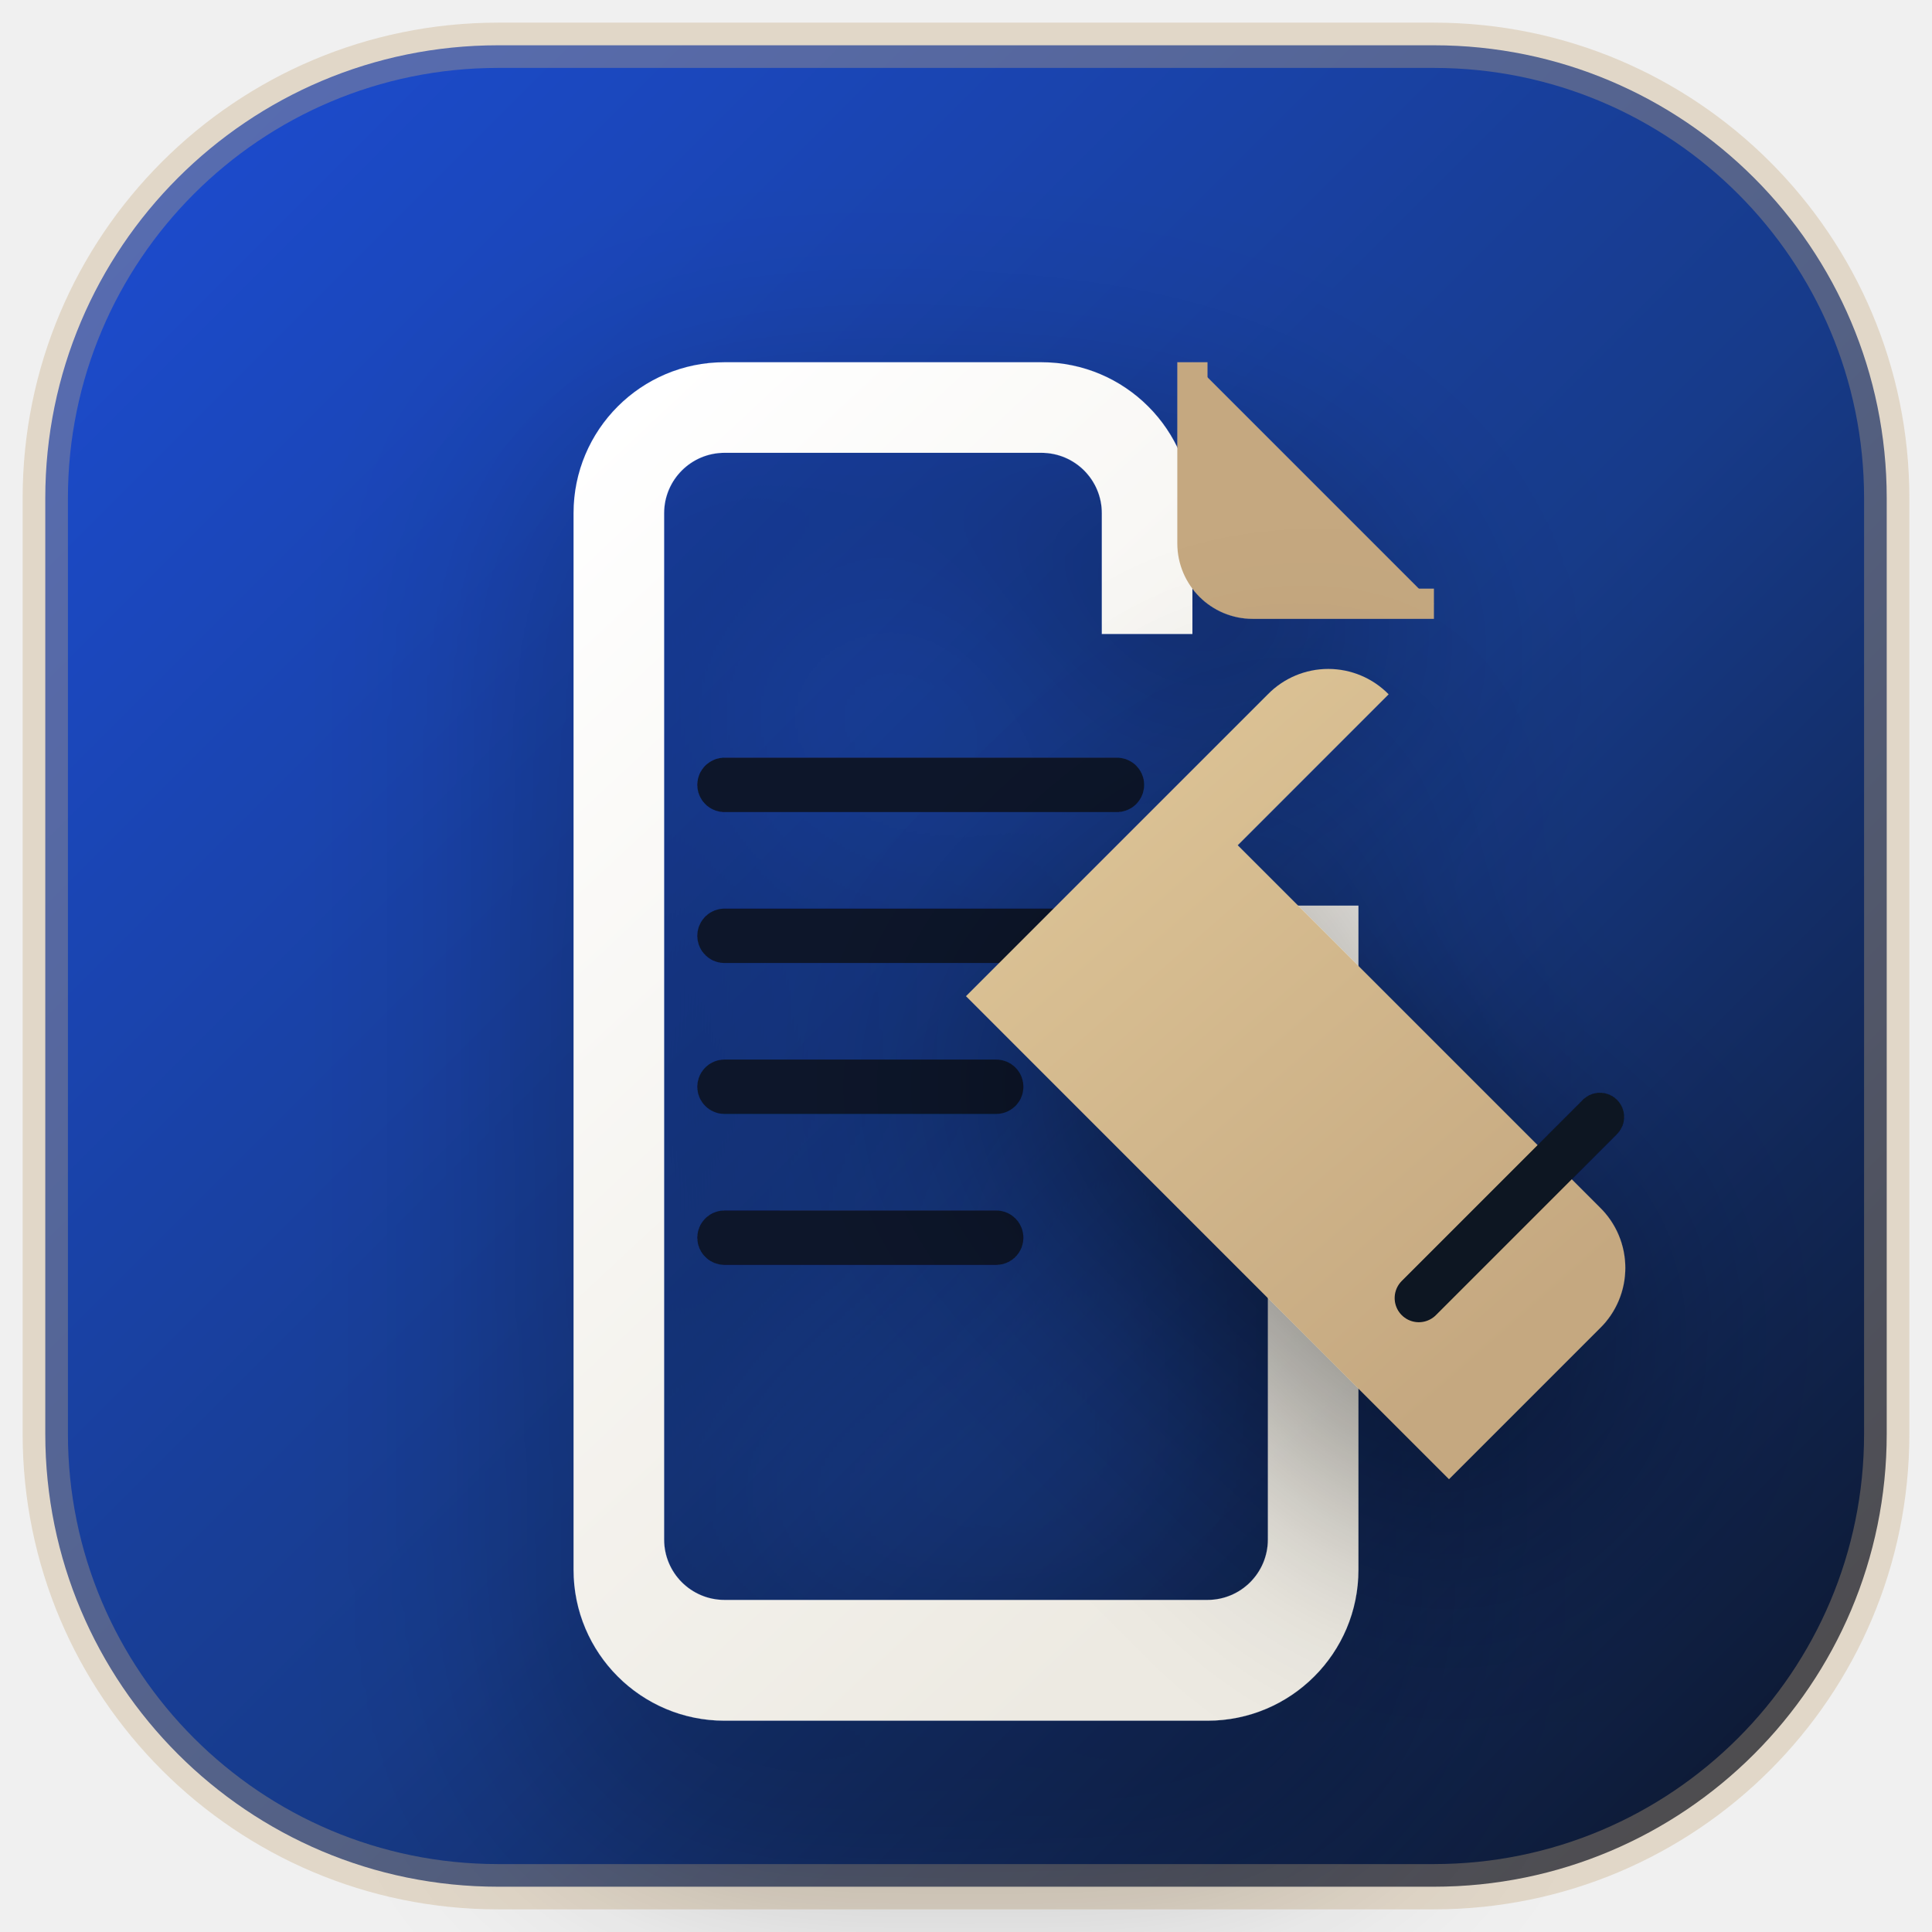
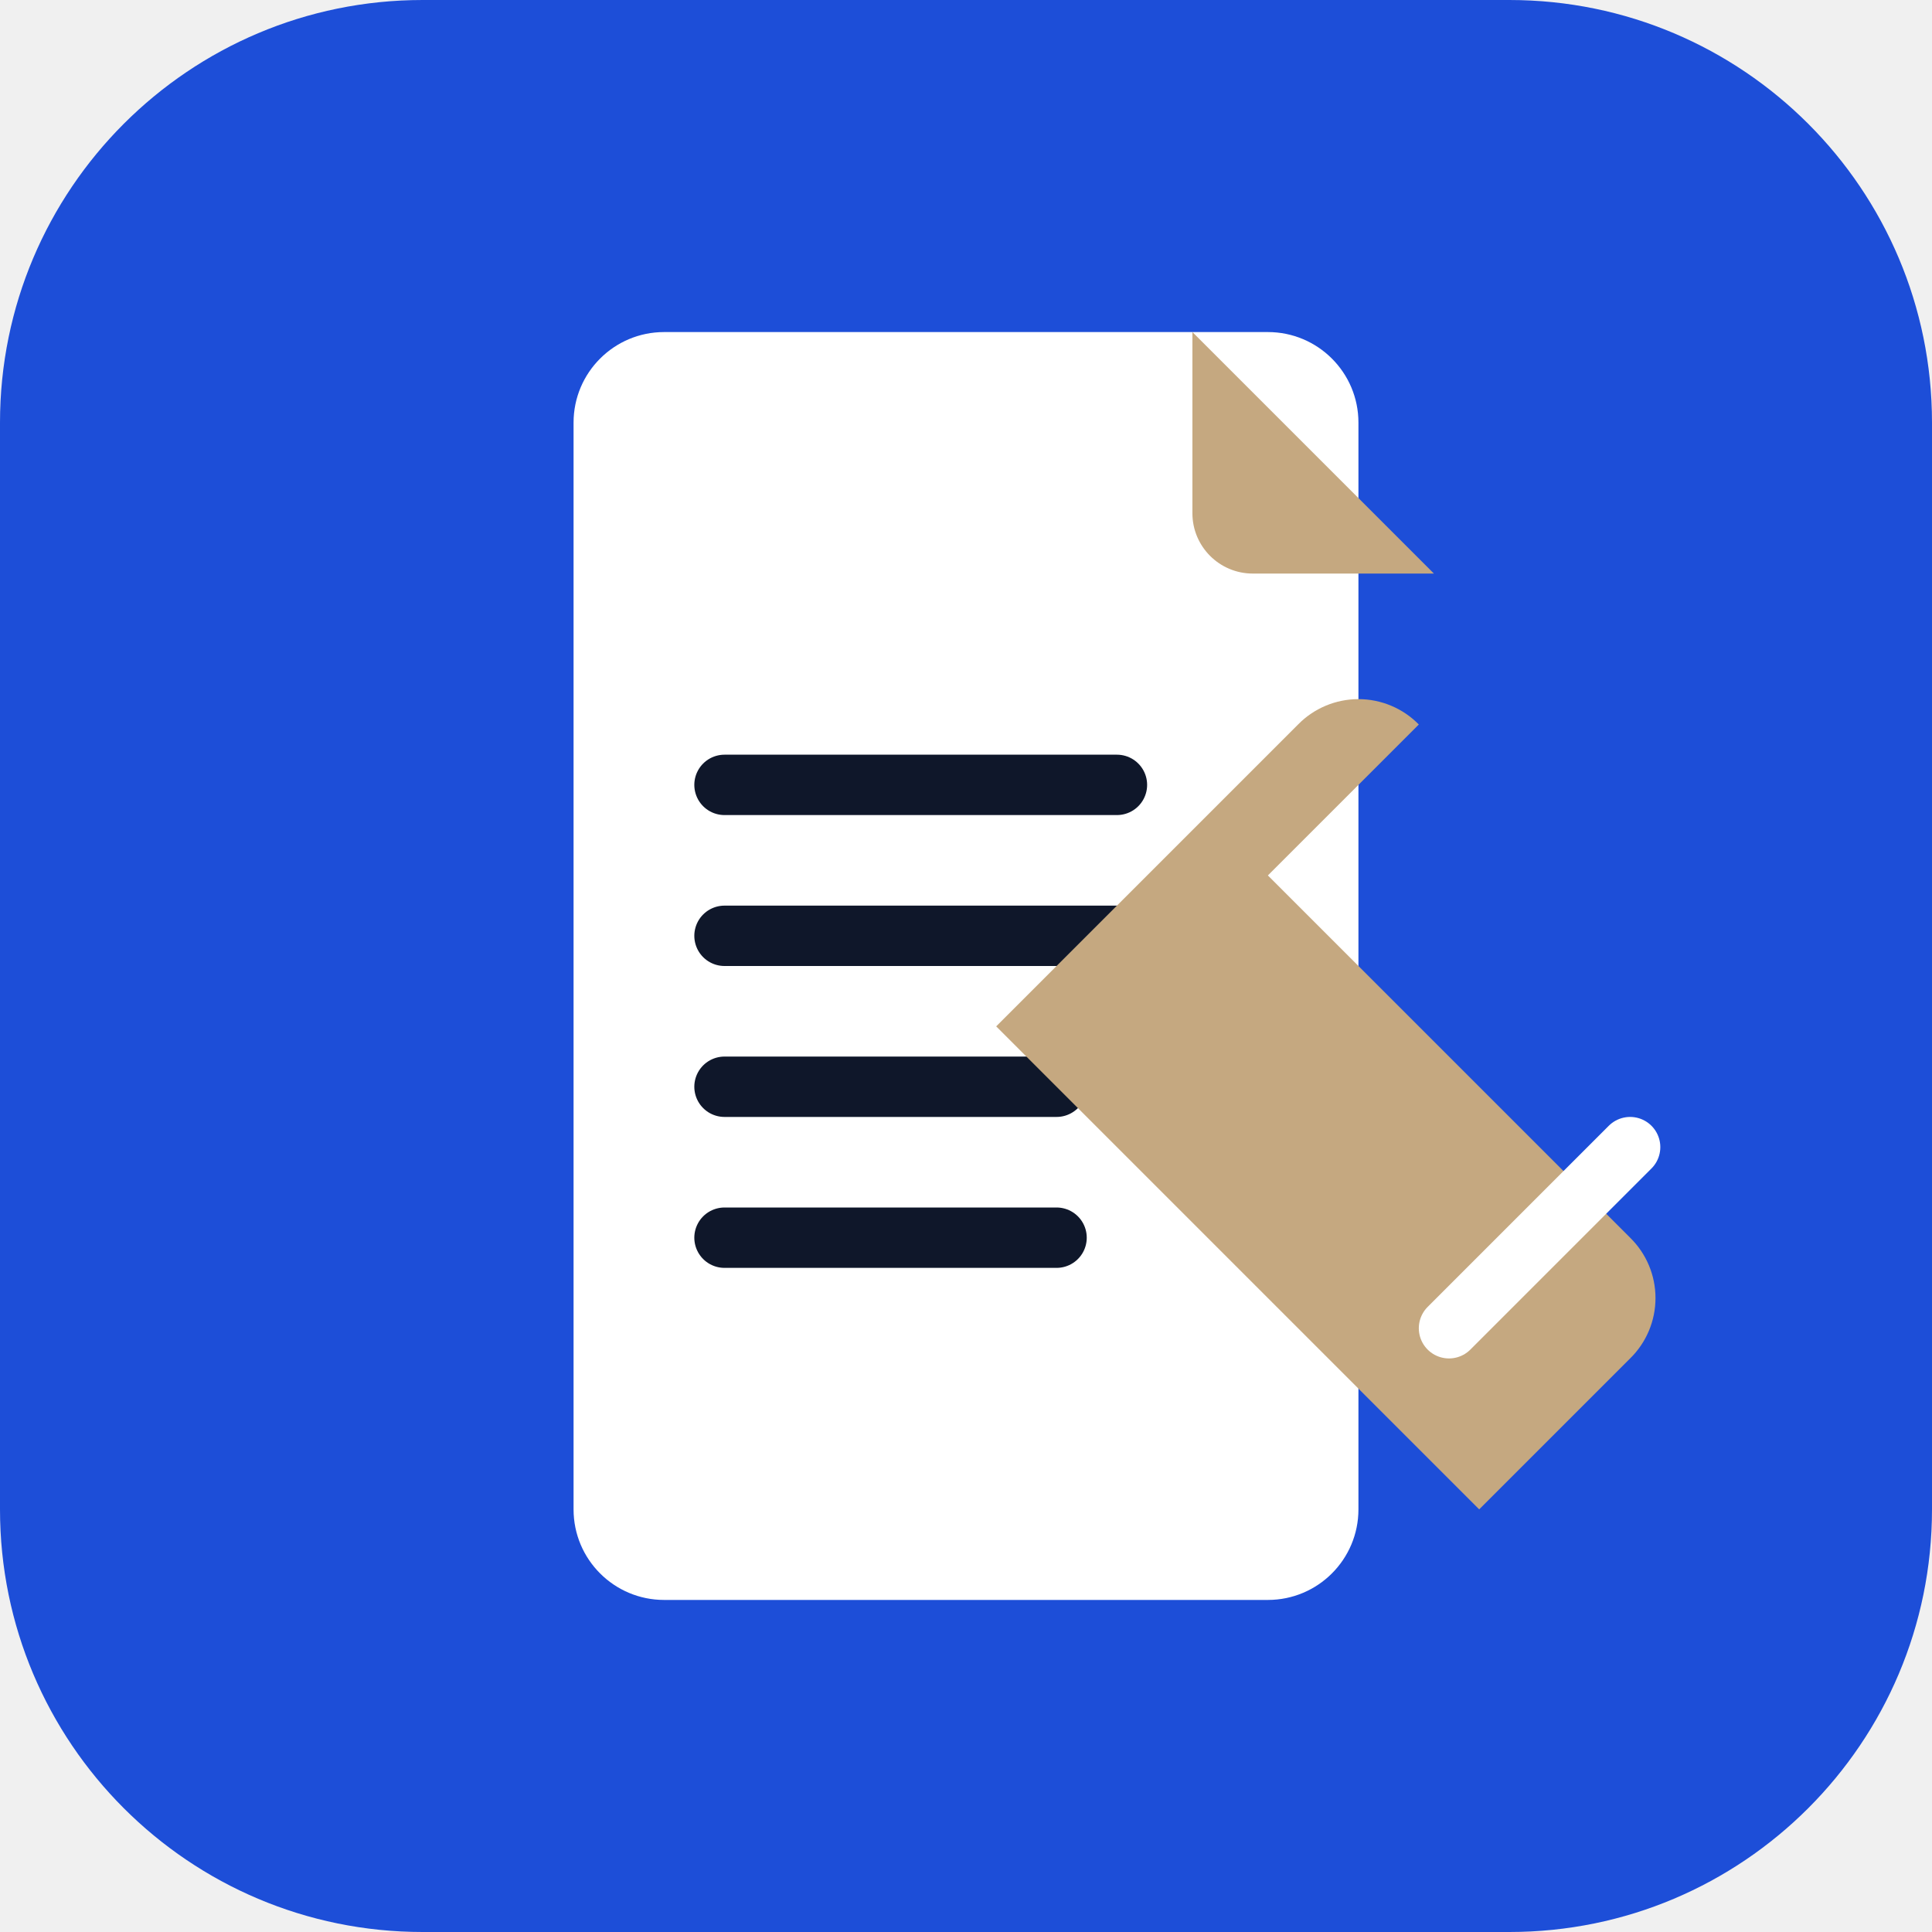
- <svg xmlns="http://www.w3.org/2000/svg" viewBox="0 0 64 64" fill="none">
-   <defs>
-     <linearGradient id="bg" x1="0" y1="0" x2="64" y2="64" gradientUnits="userSpaceOnUse">
-       <stop stop-color="#1D4ED8" />
-       <stop offset="0.55" stop-color="#173B8A" />
-       <stop offset="1" stop-color="#0B1220" />
-     </linearGradient>
-     <linearGradient id="doc" x1="18" y1="16" x2="46" y2="46" gradientUnits="userSpaceOnUse">
-       <stop stop-color="#FFFFFF" />
-       <stop offset="1" stop-color="#EDEAE2" />
-     </linearGradient>
-     <linearGradient id="gold" x1="18" y1="16" x2="46" y2="48" gradientUnits="userSpaceOnUse">
-       <stop stop-color="#EFD9A7" />
-       <stop offset="1" stop-color="#C5A880" />
-     </linearGradient>
-     <filter id="shadow" x="-30%" y="-30%" width="160%" height="160%">
-       <feDropShadow dx="0" dy="3" stdDeviation="4" flood-color="#000000" flood-opacity="0.45" />
-     </filter>
-   </defs>
-   <rect x="1.5" y="1.5" width="61" height="61" rx="15" fill="url(#bg)" stroke="#C5A880" stroke-opacity="0.35" stroke-width="1.5" />
-   <g filter="url(#shadow)">
-     <path d="M24 12h10.5a5 5 0 0 1 5 5v4h-3v-4a2 2 0 0 0-2-2H24a2 2 0 0 0-2 2v34a2 2 0 0 0 2 2h16a2 2 0 0 0 2-2V30h3v22a5 5 0 0 1-5 5H24a5 5 0 0 1-5-5V17a5 5 0 0 1 5-5z" fill="url(#doc)" />
-     <path d="M39.5 12v6a2 2 0 0 0 2 2h6l-8-8z" fill="#C5A880" />
-     <path d="M39.5 12v6a2 2 0 0 0 2 2h6" stroke="#C5A880" stroke-width="1" />
-     <line x1="24" y1="26" x2="37" y2="26" stroke="#0F172A" stroke-width="1.8" stroke-linecap="round" />
-     <line x1="24" y1="31" x2="37" y2="31" stroke="#0F172A" stroke-width="1.8" stroke-linecap="round" />
-     <line x1="24" y1="36" x2="33" y2="36" stroke="#0F172A" stroke-width="1.8" stroke-linecap="round" />
-     <line x1="24" y1="41" x2="33" y2="41" stroke="#0F172A" stroke-width="1.8" stroke-linecap="round" />
-   </g>
-   <g filter="url(#shadow)">
-     <path d="M41 28l12 12a2.8 2.8 0 0 1 0 4L48 49l-16-16 4-4 4-4 2-2a2.8 2.8 0 0 1 4 0z" fill="url(#gold)" />
-     <path d="M47 43l6-6" stroke="#0B1220" stroke-width="1.6" stroke-linecap="round" />
-   </g>
+ <svg xmlns="http://www.w3.org/2000/svg" viewBox="0 0 64 64">
+   <rect x="0" y="0" width="64" height="64" rx="14" fill="#1D4ED8" />
+   <rect x="19" y="11" width="26" height="42" rx="3" fill="#FFFFFF" />
+   <path d="M39.5 11v6a2 2 0 0 0 2 2h6l-8-8z" fill="#C5A880" />
+   <line x1="24" y1="26" x2="37" y2="26" stroke="#0F172A" stroke-width="2" stroke-linecap="round" />
+   <line x1="24" y1="31" x2="40" y2="31" stroke="#0F172A" stroke-width="2" stroke-linecap="round" />
+   <line x1="24" y1="36" x2="35" y2="36" stroke="#0F172A" stroke-width="2" stroke-linecap="round" />
+   <line x1="24" y1="41" x2="35" y2="41" stroke="#0F172A" stroke-width="2" stroke-linecap="round" />
+   <path d="M42 29l12 12a2.8 2.8 0 0 1 0 4L49 50l-16-16 4-4 4-4 2-2a2.8 2.8 0 0 1 4 0z" fill="#C5A880" />
+   <path d="M48 44l6-6" stroke="#FFFFFF" stroke-width="2" stroke-linecap="round" />
</svg>
